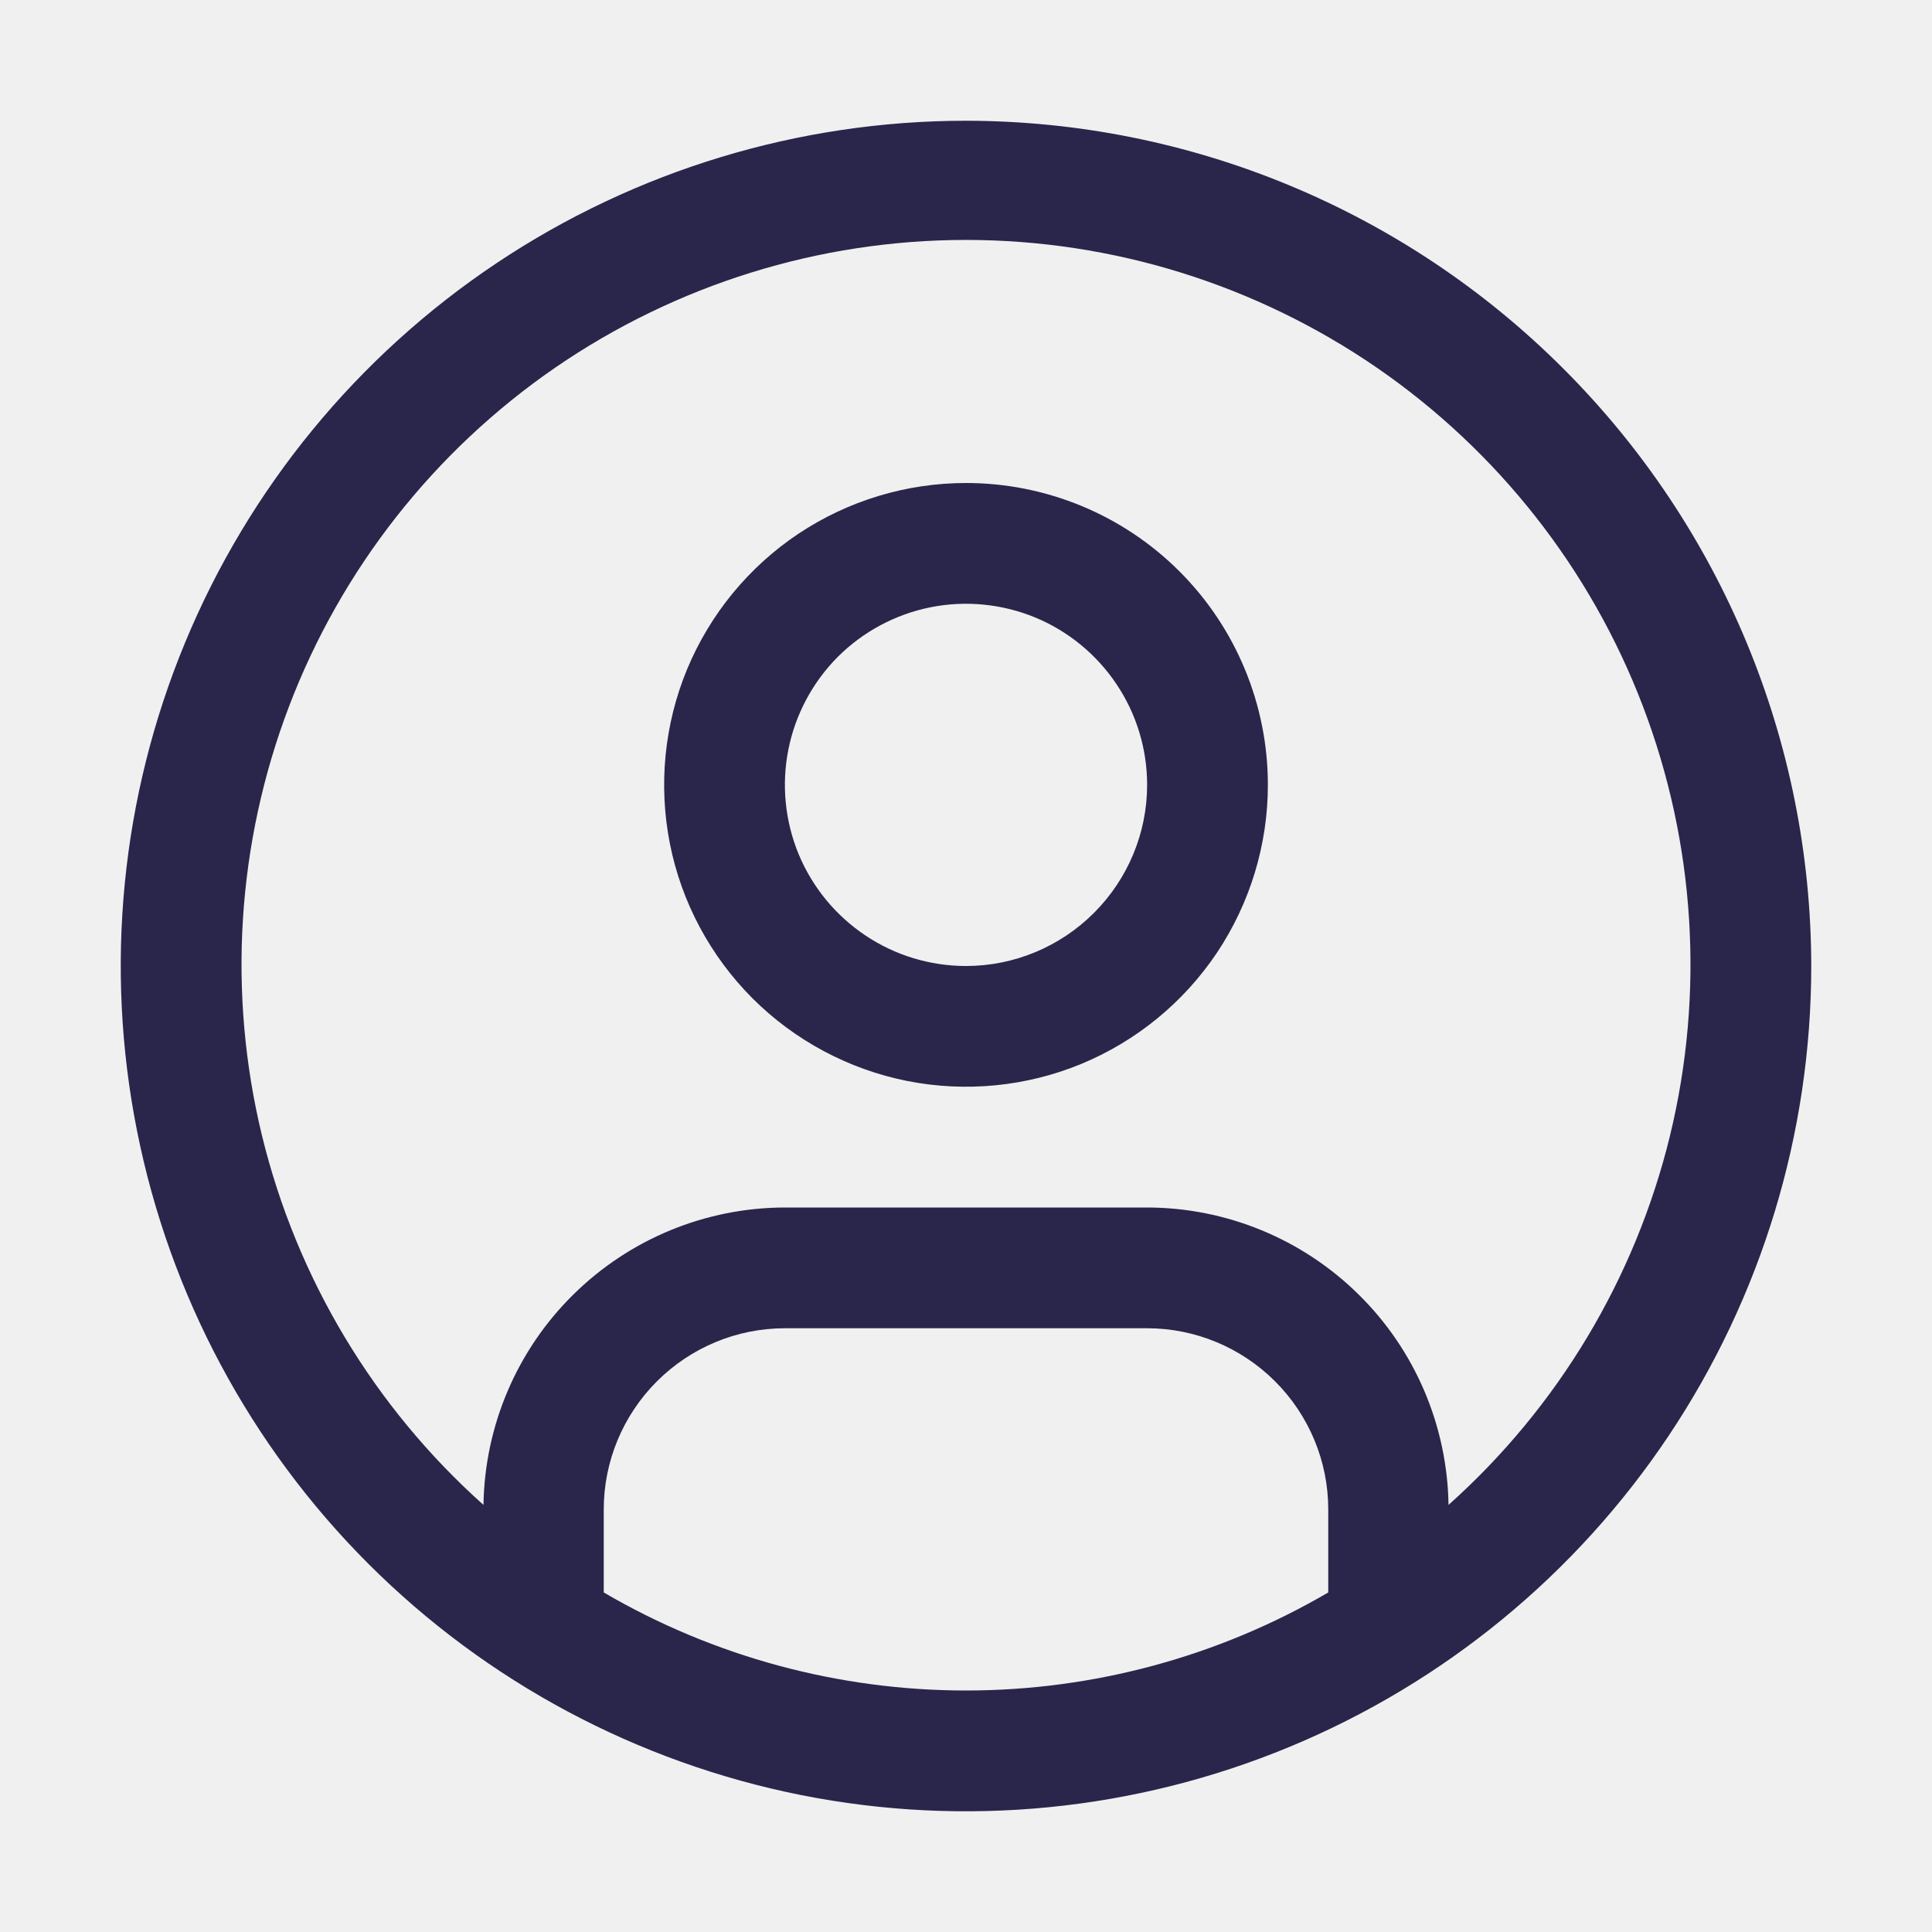
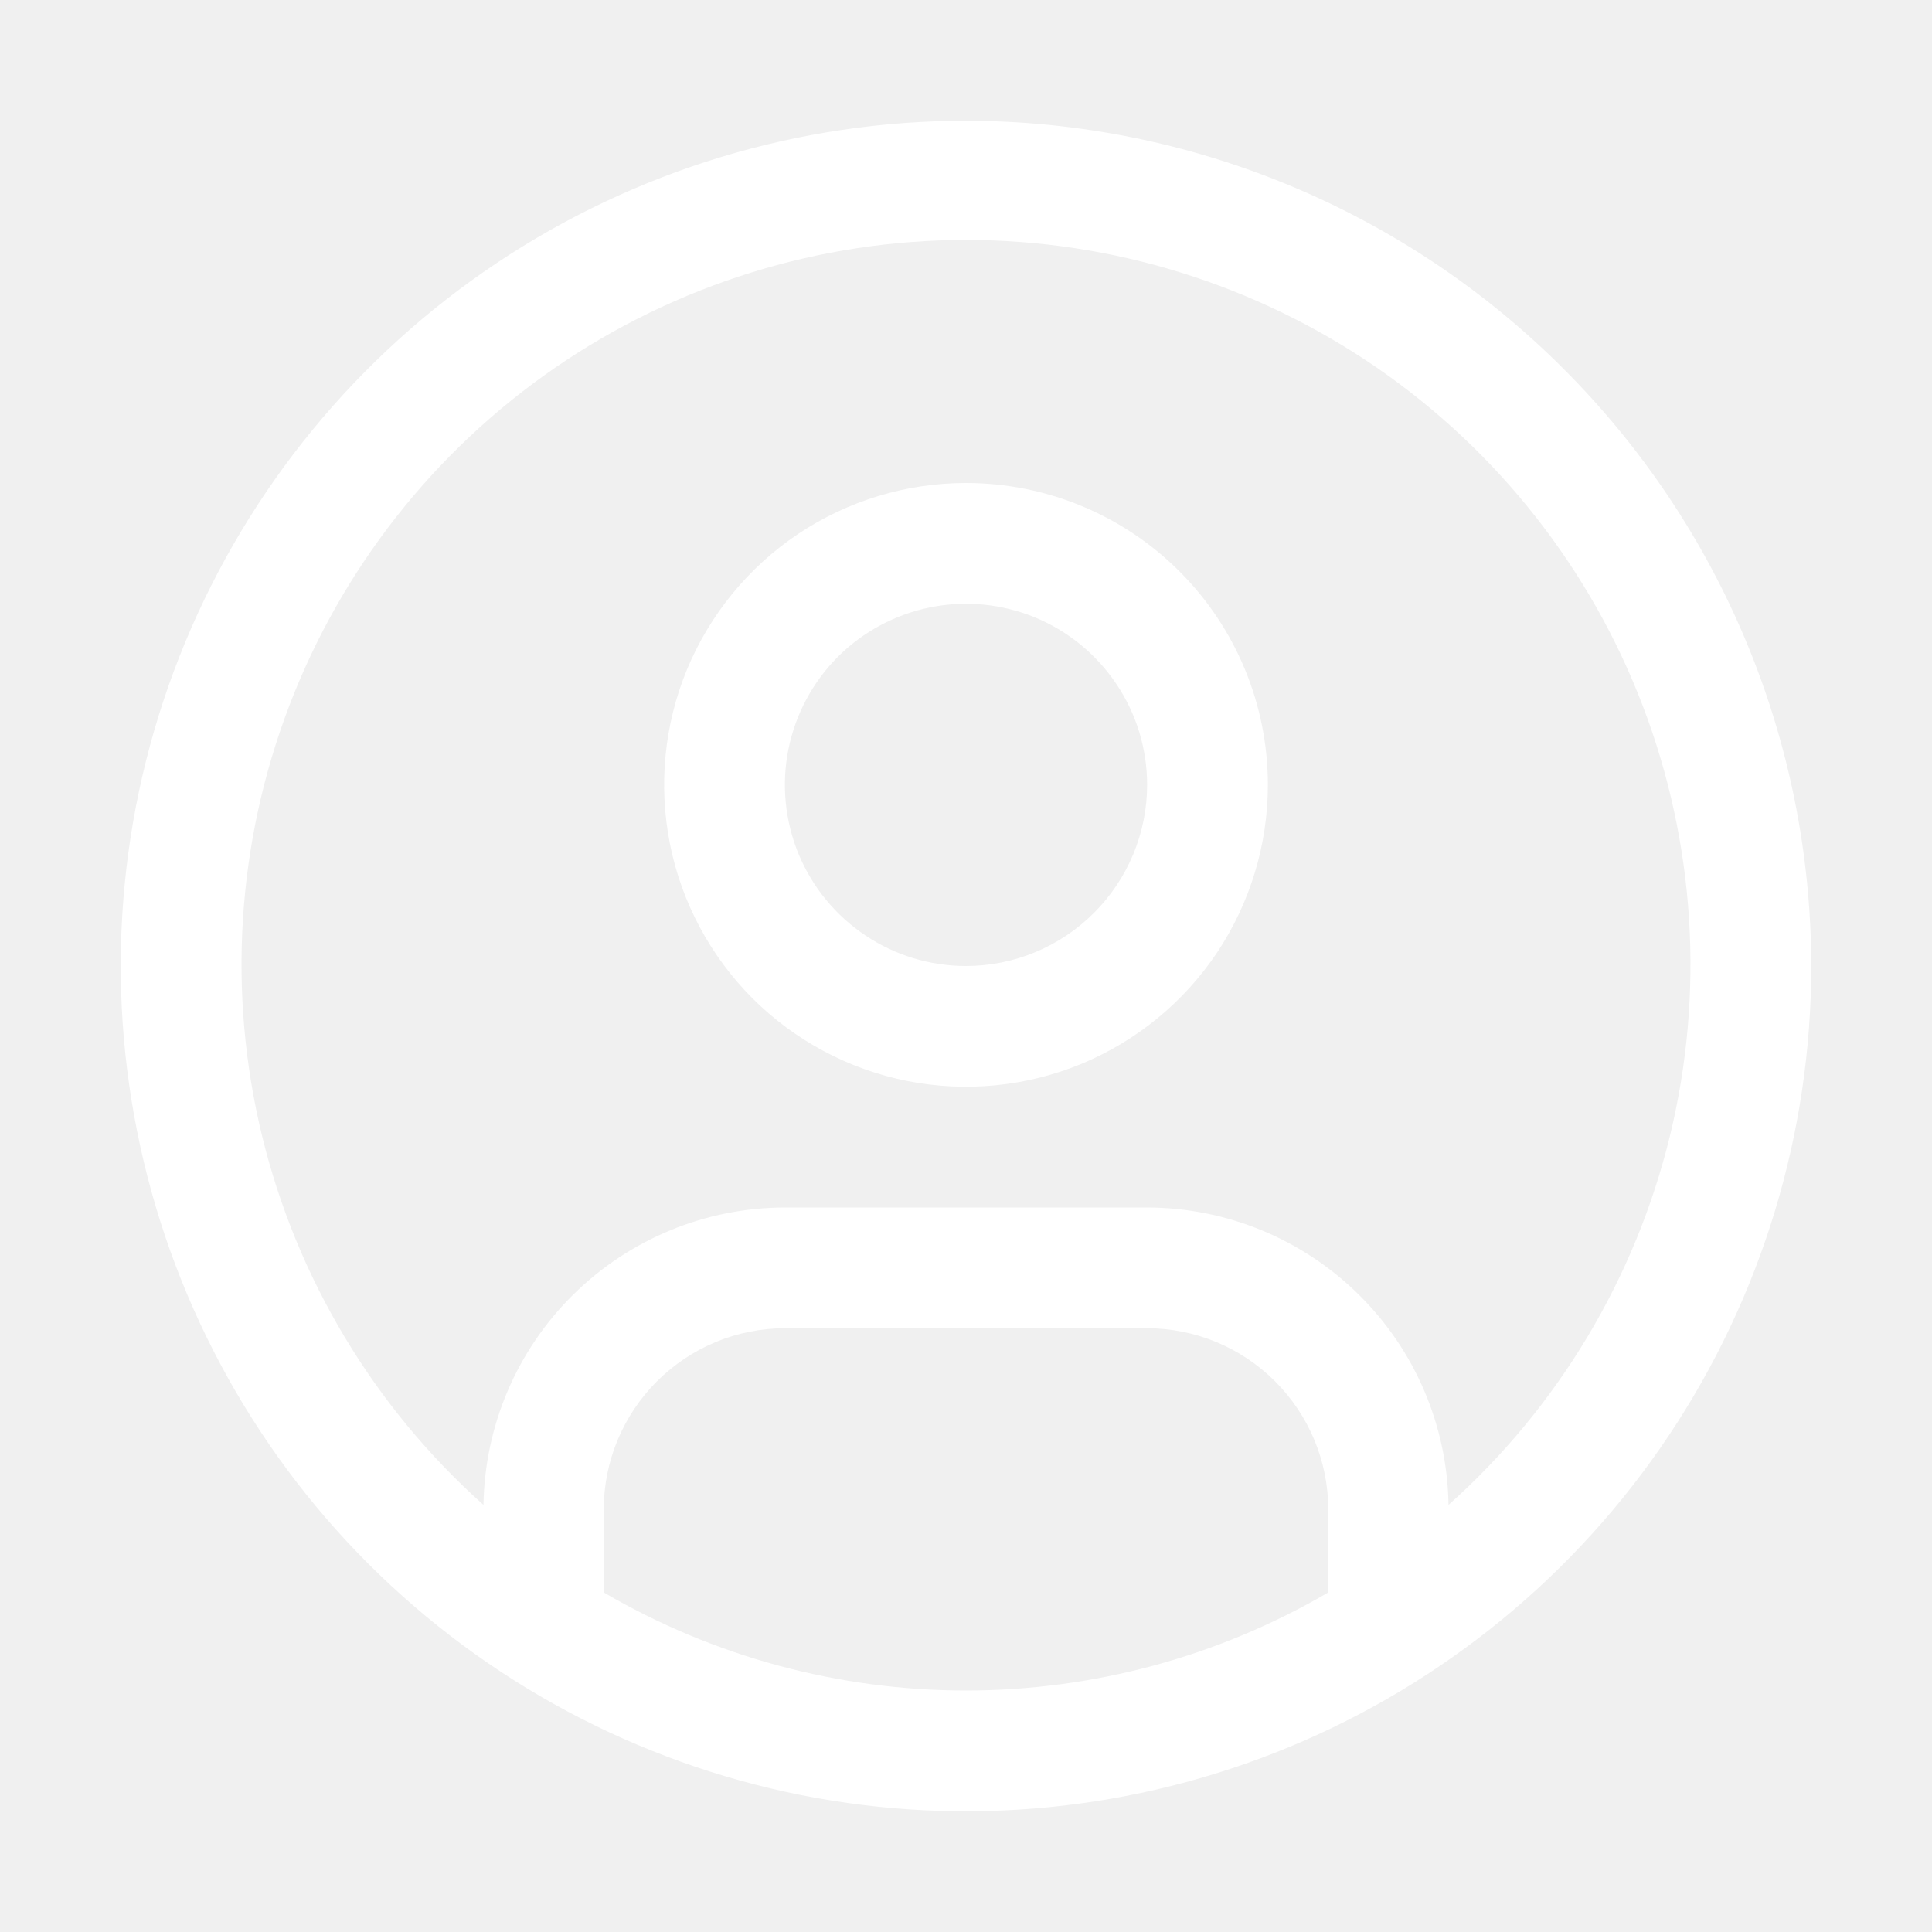
- <svg xmlns="http://www.w3.org/2000/svg" width="16" height="16" viewBox="0 0 16 16" fill="none">
-   <rect width="16" height="16" fill="white" style="mix-blend-mode:multiply" />
-   <path d="M8 4C7.506 4 7.022 4.147 6.611 4.421C6.2 4.696 5.88 5.086 5.69 5.543C5.501 6 5.452 6.503 5.548 6.988C5.644 7.473 5.883 7.918 6.232 8.268C6.582 8.617 7.027 8.855 7.512 8.952C7.997 9.048 8.5 8.999 8.957 8.81C9.414 8.62 9.804 8.3 10.079 7.889C10.353 7.478 10.5 6.994 10.5 6.5C10.5 5.837 10.237 5.201 9.768 4.732C9.299 4.263 8.663 4 8 4ZM8 8C7.703 8 7.413 7.912 7.167 7.747C6.92 7.582 6.728 7.348 6.614 7.074C6.501 6.8 6.471 6.498 6.529 6.207C6.587 5.916 6.73 5.649 6.939 5.439C7.149 5.23 7.416 5.087 7.707 5.029C7.998 4.971 8.3 5.001 8.574 5.114C8.848 5.228 9.082 5.42 9.247 5.667C9.412 5.913 9.5 6.203 9.5 6.5C9.5 6.898 9.341 7.279 9.06 7.56C8.779 7.841 8.398 8 8 8Z" fill="#2A254B" />
-   <path d="M8 1C6.616 1 5.262 1.411 4.111 2.18C2.96 2.949 2.063 4.042 1.533 5.321C1.003 6.6 0.864 8.008 1.135 9.366C1.405 10.723 2.071 11.971 3.05 12.95C4.029 13.929 5.277 14.595 6.634 14.866C7.992 15.136 9.4 14.997 10.679 14.467C11.958 13.937 13.051 13.04 13.82 11.889C14.589 10.738 15 9.384 15 8C14.998 6.144 14.26 4.365 12.947 3.053C11.635 1.74 9.856 1.002 8 1ZM5 13.188V12.5C5 12.102 5.159 11.721 5.44 11.44C5.721 11.159 6.102 11 6.5 11H9.5C9.898 11 10.279 11.159 10.56 11.44C10.841 11.721 11 12.102 11 12.5V13.188C10.09 13.72 9.054 14 8 14C6.946 14 5.91 13.72 5 13.188ZM11.996 12.463C11.986 11.807 11.719 11.181 11.252 10.721C10.785 10.26 10.156 10.001 9.5 10H6.5C5.844 10.001 5.215 10.26 4.748 10.721C4.281 11.181 4.014 11.807 4.004 12.463C3.097 11.653 2.458 10.587 2.17 9.406C1.883 8.225 1.961 6.985 2.394 5.849C2.827 4.713 3.595 3.736 4.596 3.046C5.598 2.357 6.784 1.987 8 1.987C9.216 1.987 10.402 2.357 11.404 3.046C12.405 3.736 13.173 4.713 13.606 5.849C14.039 6.985 14.117 8.225 13.83 9.406C13.542 10.587 12.903 11.653 11.996 12.463Z" fill="#2A254B" />
+ <svg xmlns="http://www.w3.org/2000/svg" width="28" height="28" viewBox="0 0 16 16" fill="none">
+   <rect width="16" height="16" fill="" style="mix-blend-mode:multiply" />
+   <path d="M8 4C7.506 4 7.022 4.147 6.611 4.421C6.2 4.696 5.88 5.086 5.69 5.543C5.501 6 5.452 6.503 5.548 6.988C5.644 7.473 5.883 7.918 6.232 8.268C6.582 8.617 7.027 8.855 7.512 8.952C7.997 9.048 8.5 8.999 8.957 8.81C9.414 8.62 9.804 8.3 10.079 7.889C10.353 7.478 10.5 6.994 10.5 6.5C10.5 5.837 10.237 5.201 9.768 4.732C9.299 4.263 8.663 4 8 4ZM8 8C7.703 8 7.413 7.912 7.167 7.747C6.92 7.582 6.728 7.348 6.614 7.074C6.501 6.8 6.471 6.498 6.529 6.207C6.587 5.916 6.73 5.649 6.939 5.439C7.149 5.23 7.416 5.087 7.707 5.029C7.998 4.971 8.3 5.001 8.574 5.114C8.848 5.228 9.082 5.42 9.247 5.667C9.412 5.913 9.5 6.203 9.5 6.5C9.5 6.898 9.341 7.279 9.06 7.56C8.779 7.841 8.398 8 8 8Z" fill="white" />
+   <path d="M8 1C6.616 1 5.262 1.411 4.111 2.18C2.96 2.949 2.063 4.042 1.533 5.321C1.003 6.6 0.864 8.008 1.135 9.366C1.405 10.723 2.071 11.971 3.05 12.95C4.029 13.929 5.277 14.595 6.634 14.866C7.992 15.136 9.4 14.997 10.679 14.467C11.958 13.937 13.051 13.04 13.82 11.889C14.589 10.738 15 9.384 15 8C14.998 6.144 14.26 4.365 12.947 3.053C11.635 1.74 9.856 1.002 8 1ZM5 13.188V12.5C5 12.102 5.159 11.721 5.44 11.44C5.721 11.159 6.102 11 6.5 11H9.5C9.898 11 10.279 11.159 10.56 11.44C10.841 11.721 11 12.102 11 12.5V13.188C10.09 13.72 9.054 14 8 14C6.946 14 5.91 13.72 5 13.188ZM11.996 12.463C11.986 11.807 11.719 11.181 11.252 10.721C10.785 10.26 10.156 10.001 9.5 10H6.5C5.844 10.001 5.215 10.26 4.748 10.721C4.281 11.181 4.014 11.807 4.004 12.463C3.097 11.653 2.458 10.587 2.17 9.406C1.883 8.225 1.961 6.985 2.394 5.849C2.827 4.713 3.595 3.736 4.596 3.046C5.598 2.357 6.784 1.987 8 1.987C9.216 1.987 10.402 2.357 11.404 3.046C12.405 3.736 13.173 4.713 13.606 5.849C14.039 6.985 14.117 8.225 13.83 9.406C13.542 10.587 12.903 11.653 11.996 12.463Z" fill="#ffffff" />
</svg>
